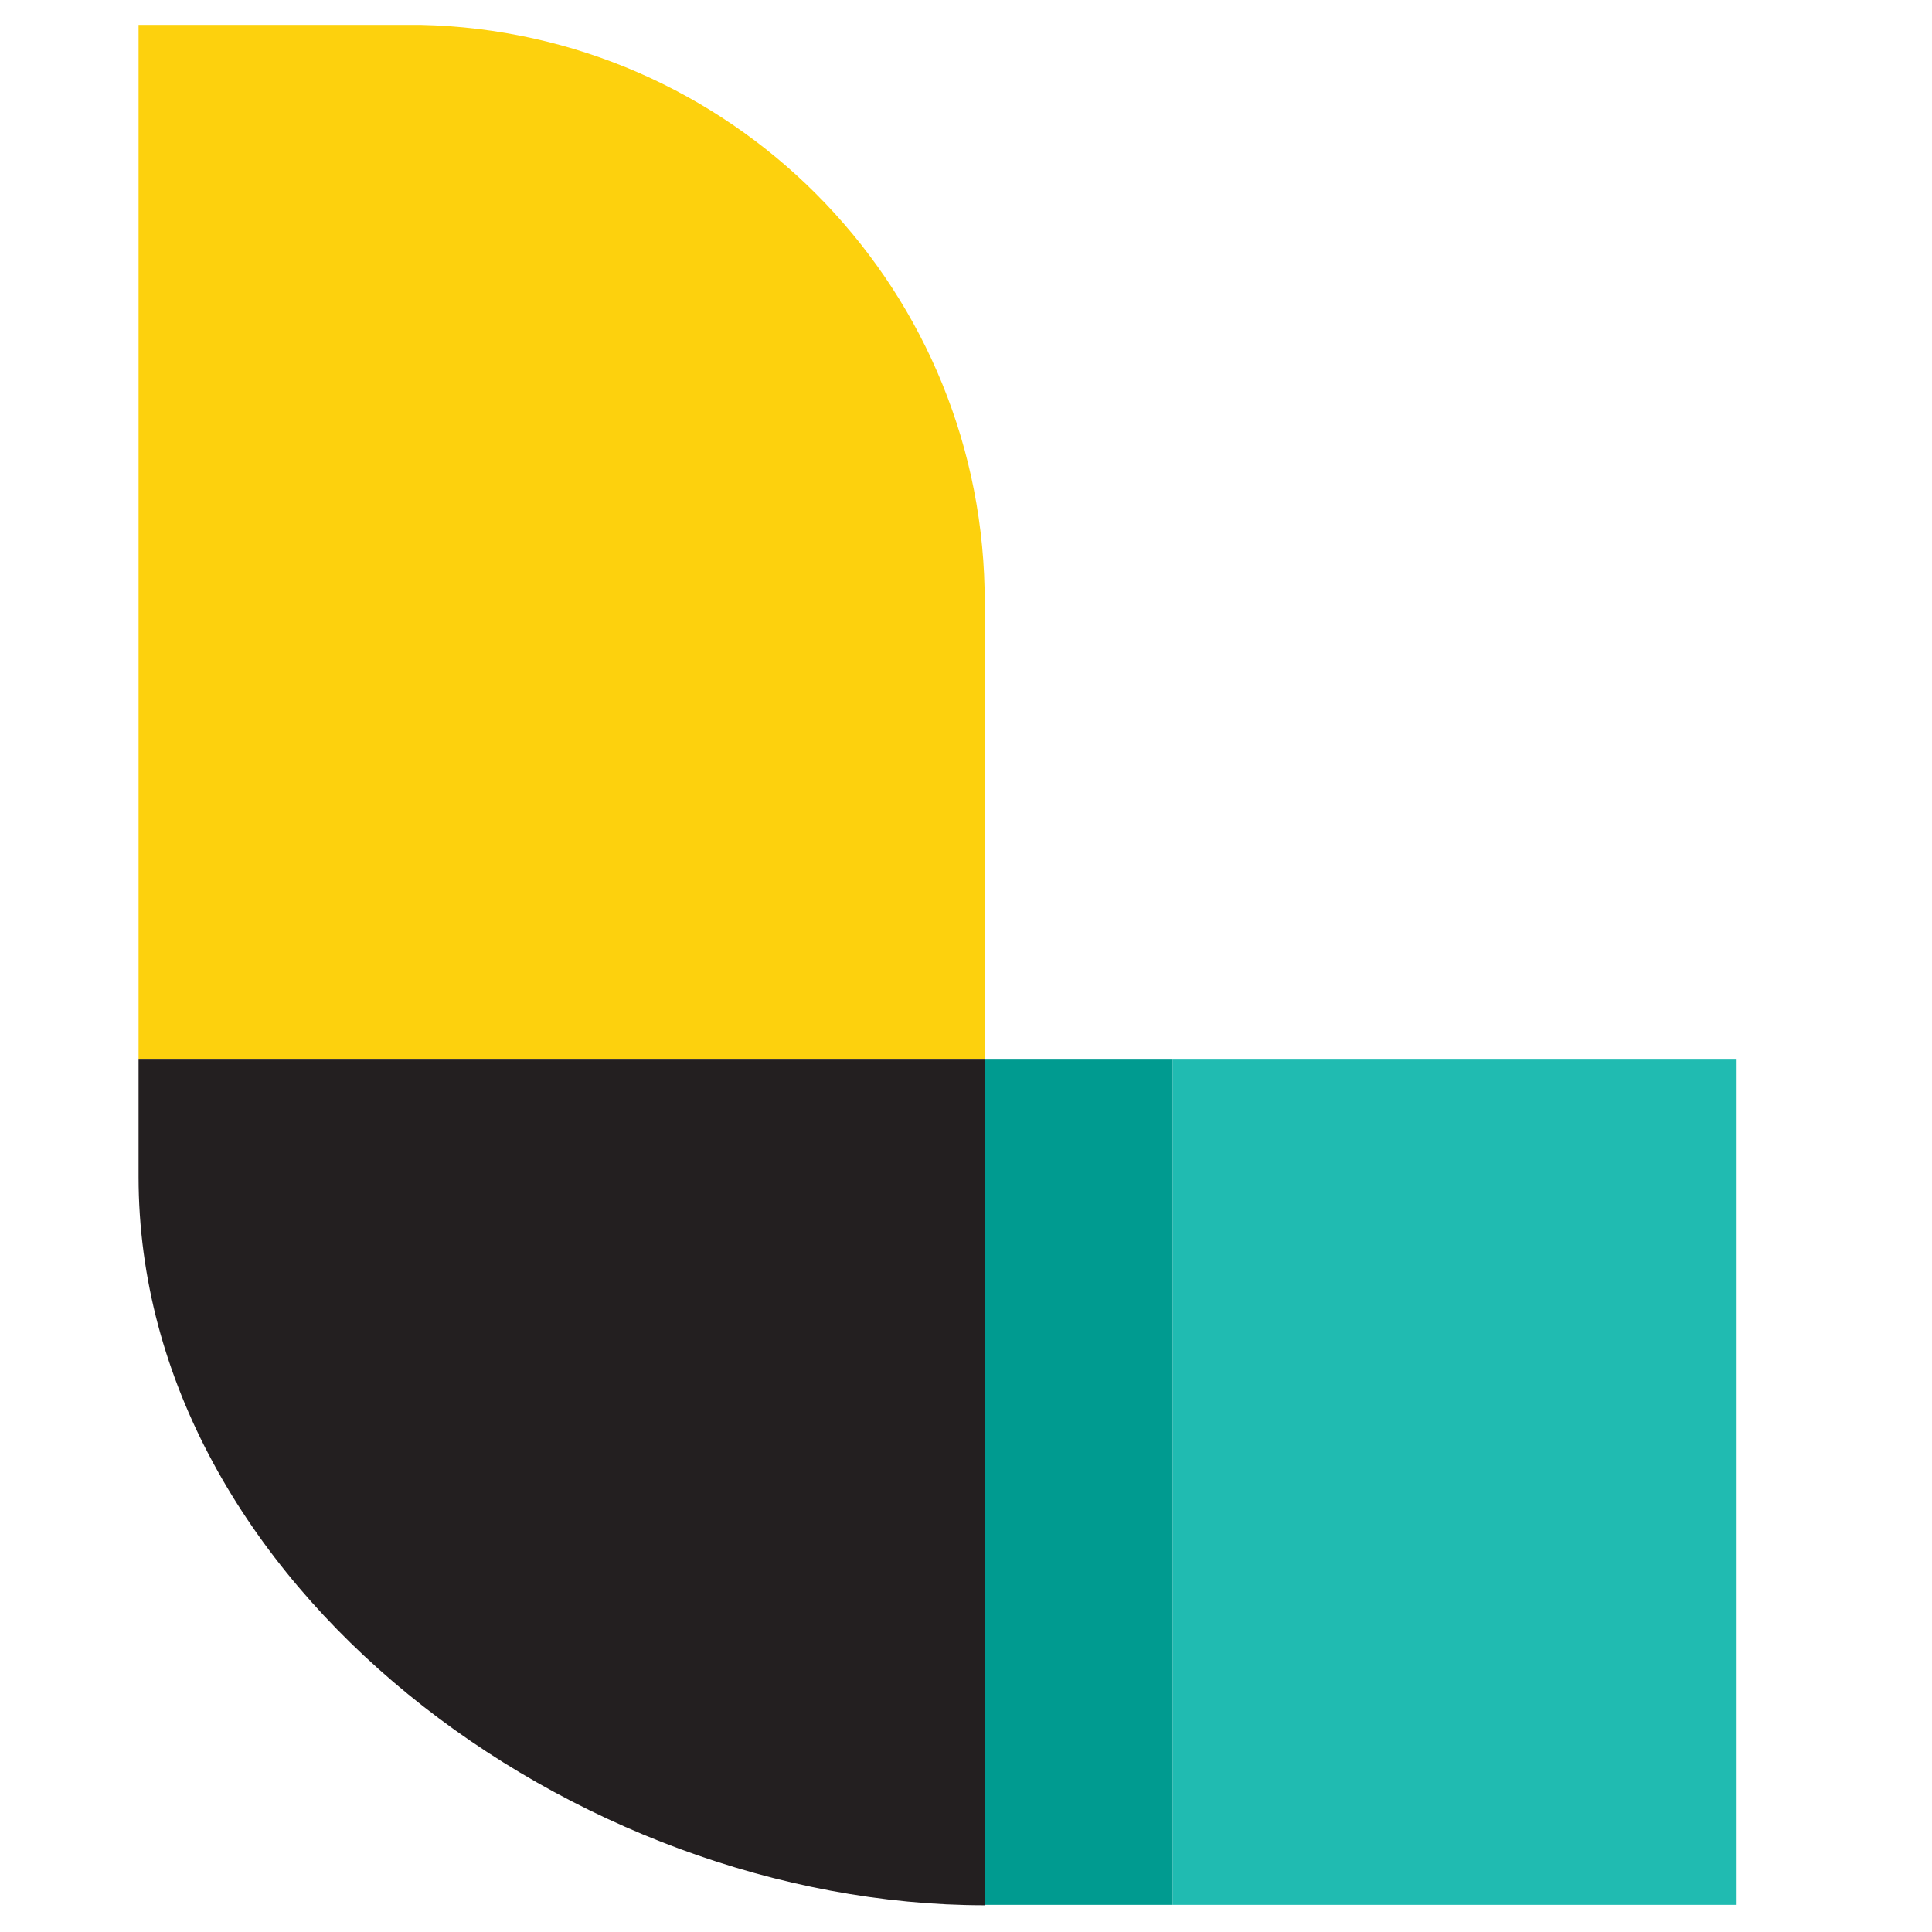
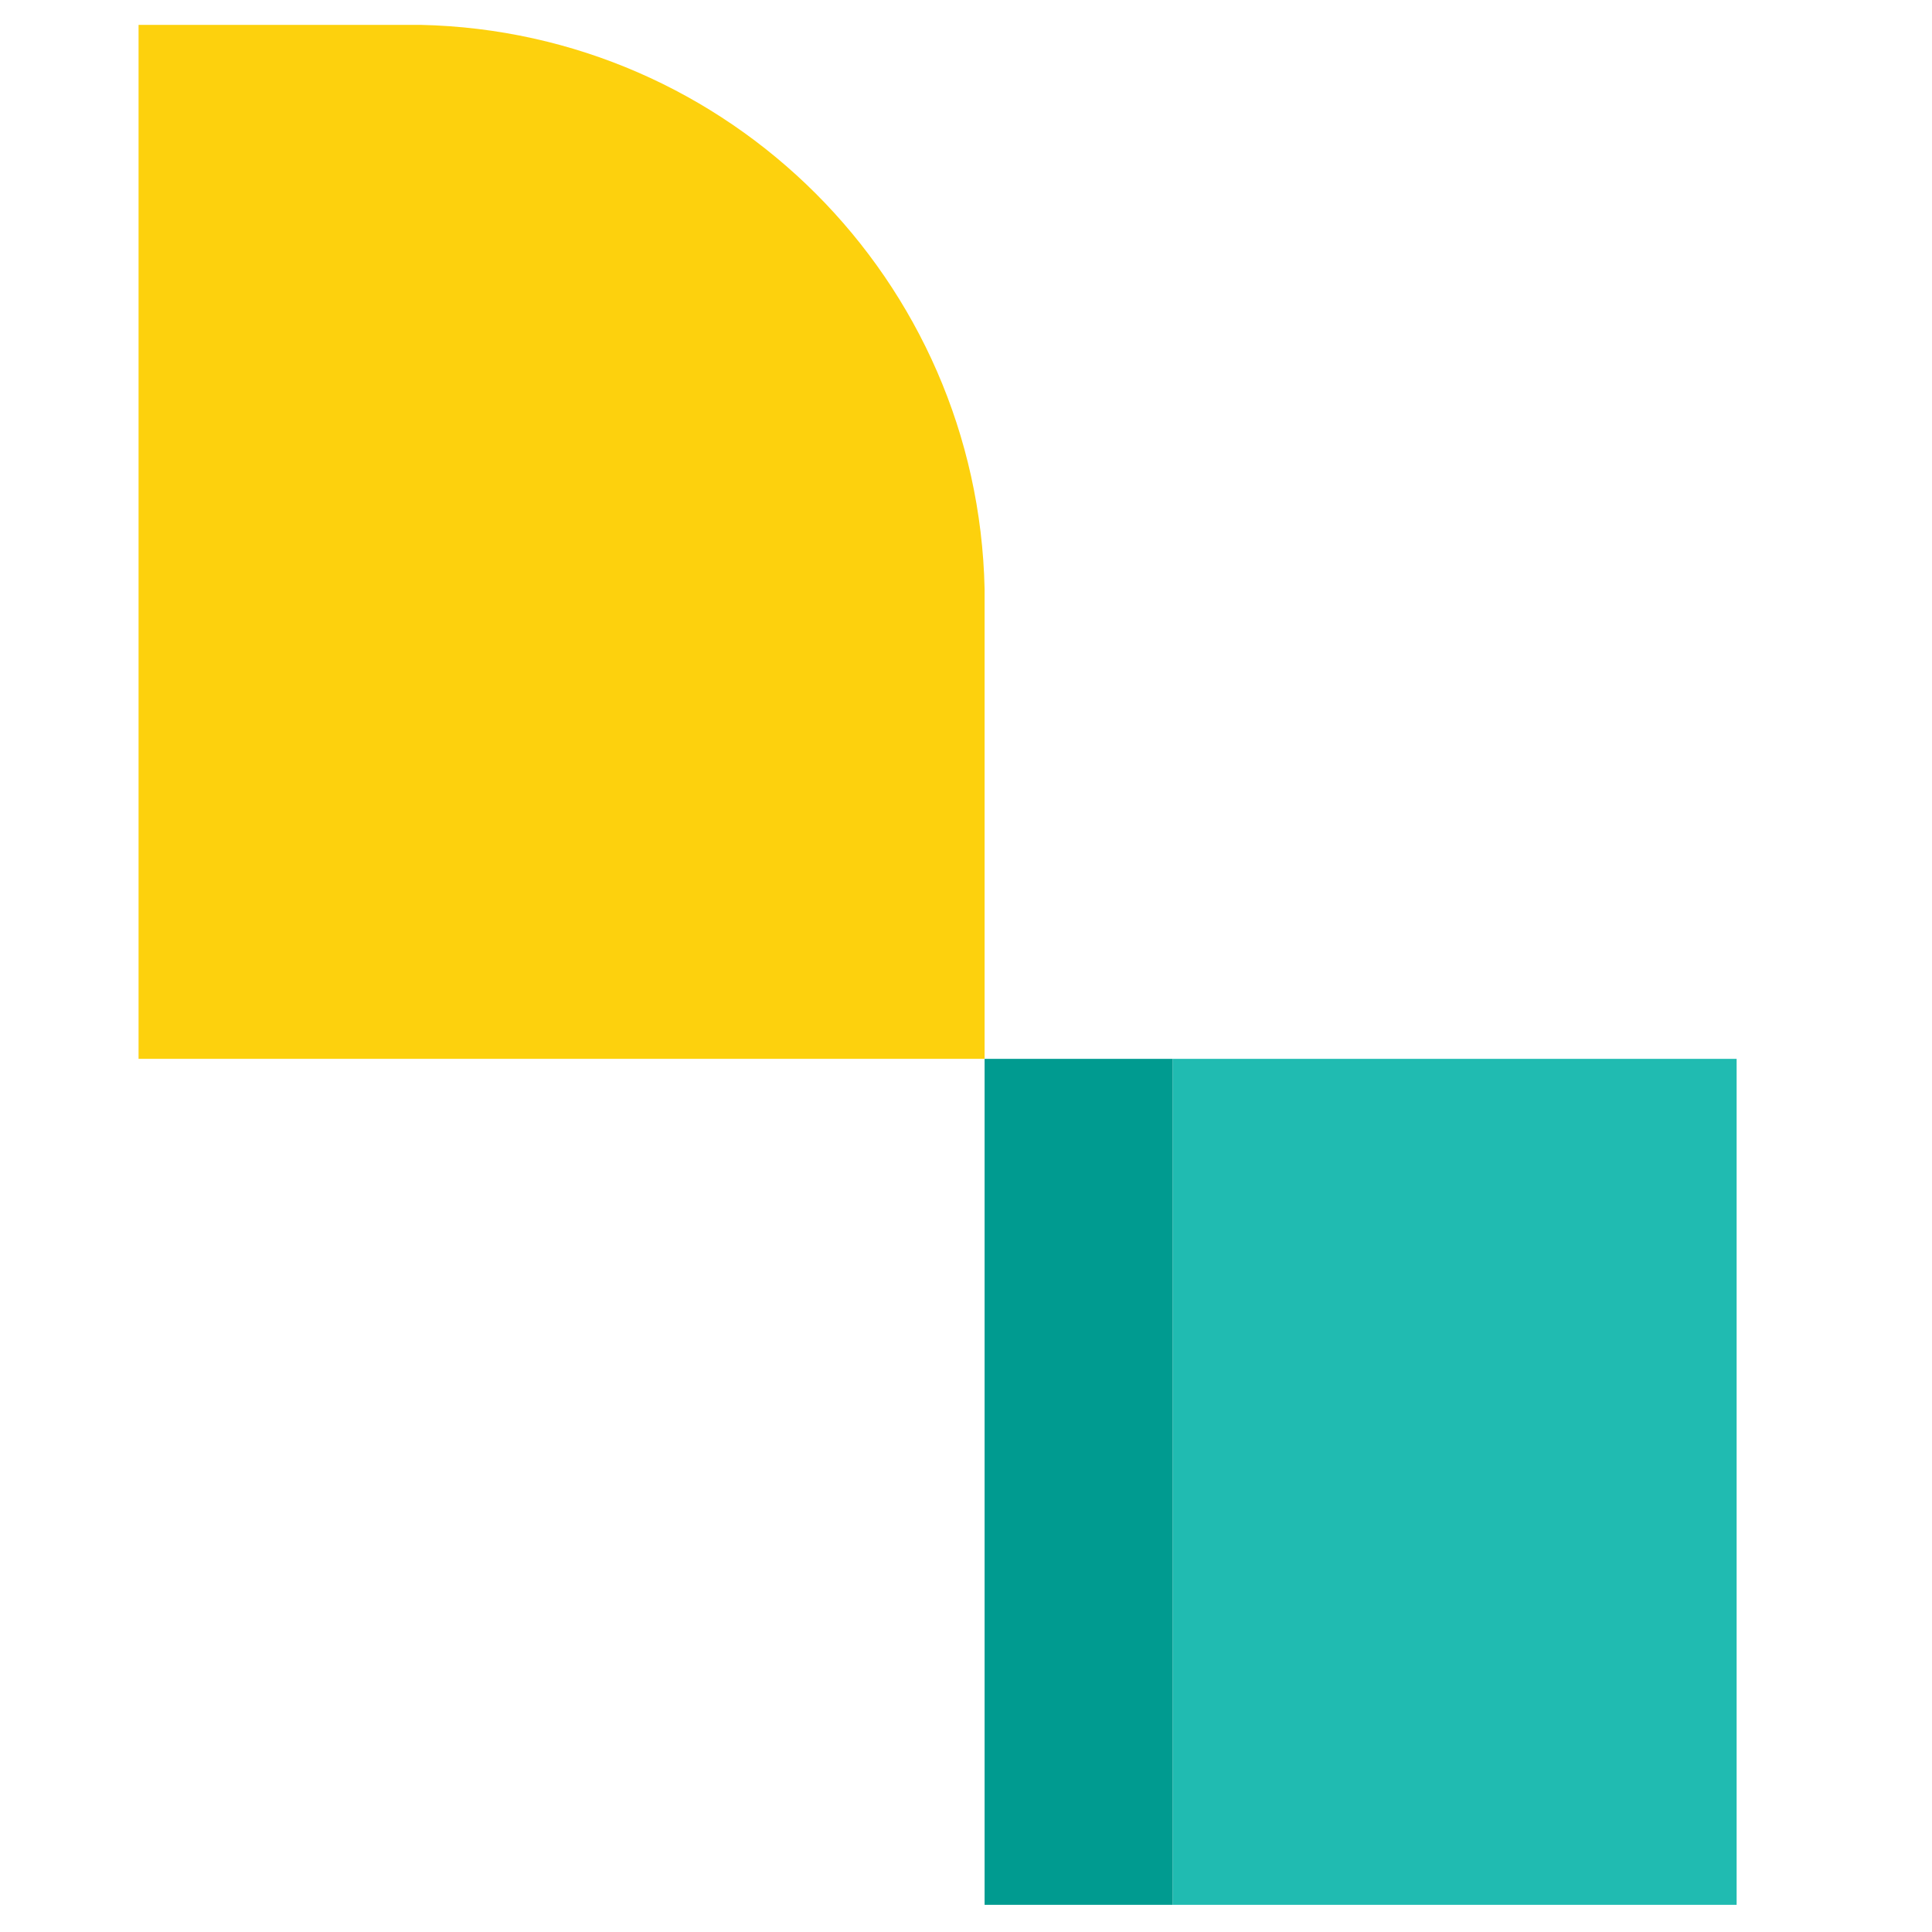
<svg xmlns="http://www.w3.org/2000/svg" width="32" height="32" viewBox="0 0 32 32">
  <g fill="none" transform="translate(2)">
    <path fill="#FDD10D" d="M4.966,0.412 L0.295,0.412 L0.295,17.538 L14.308,17.538 L14.308,9.754 C14.197,4.641 10.079,0.523 4.966,0.412 Z" />
-     <path fill="#231F20" d="M0.295,19.489 C0.295,26.258 7.526,31.557 14.308,31.557 L14.308,17.538 L0.295,17.538 L0.295,19.489 Z" />
+     <path class="euiIcon__fillNegative" d="M0.295,19.489 C0.295,26.258 7.526,31.557 14.308,31.557 L14.308,17.538 L0.295,17.538 L0.295,19.489 Z" />
    <rect width="9.342" height="14.012" x="17.422" y="17.538" fill="#20BBB1" />
    <rect width="3.114" height="14.012" x="14.308" y="17.538" fill="#009B90" />
  </g>
</svg>
